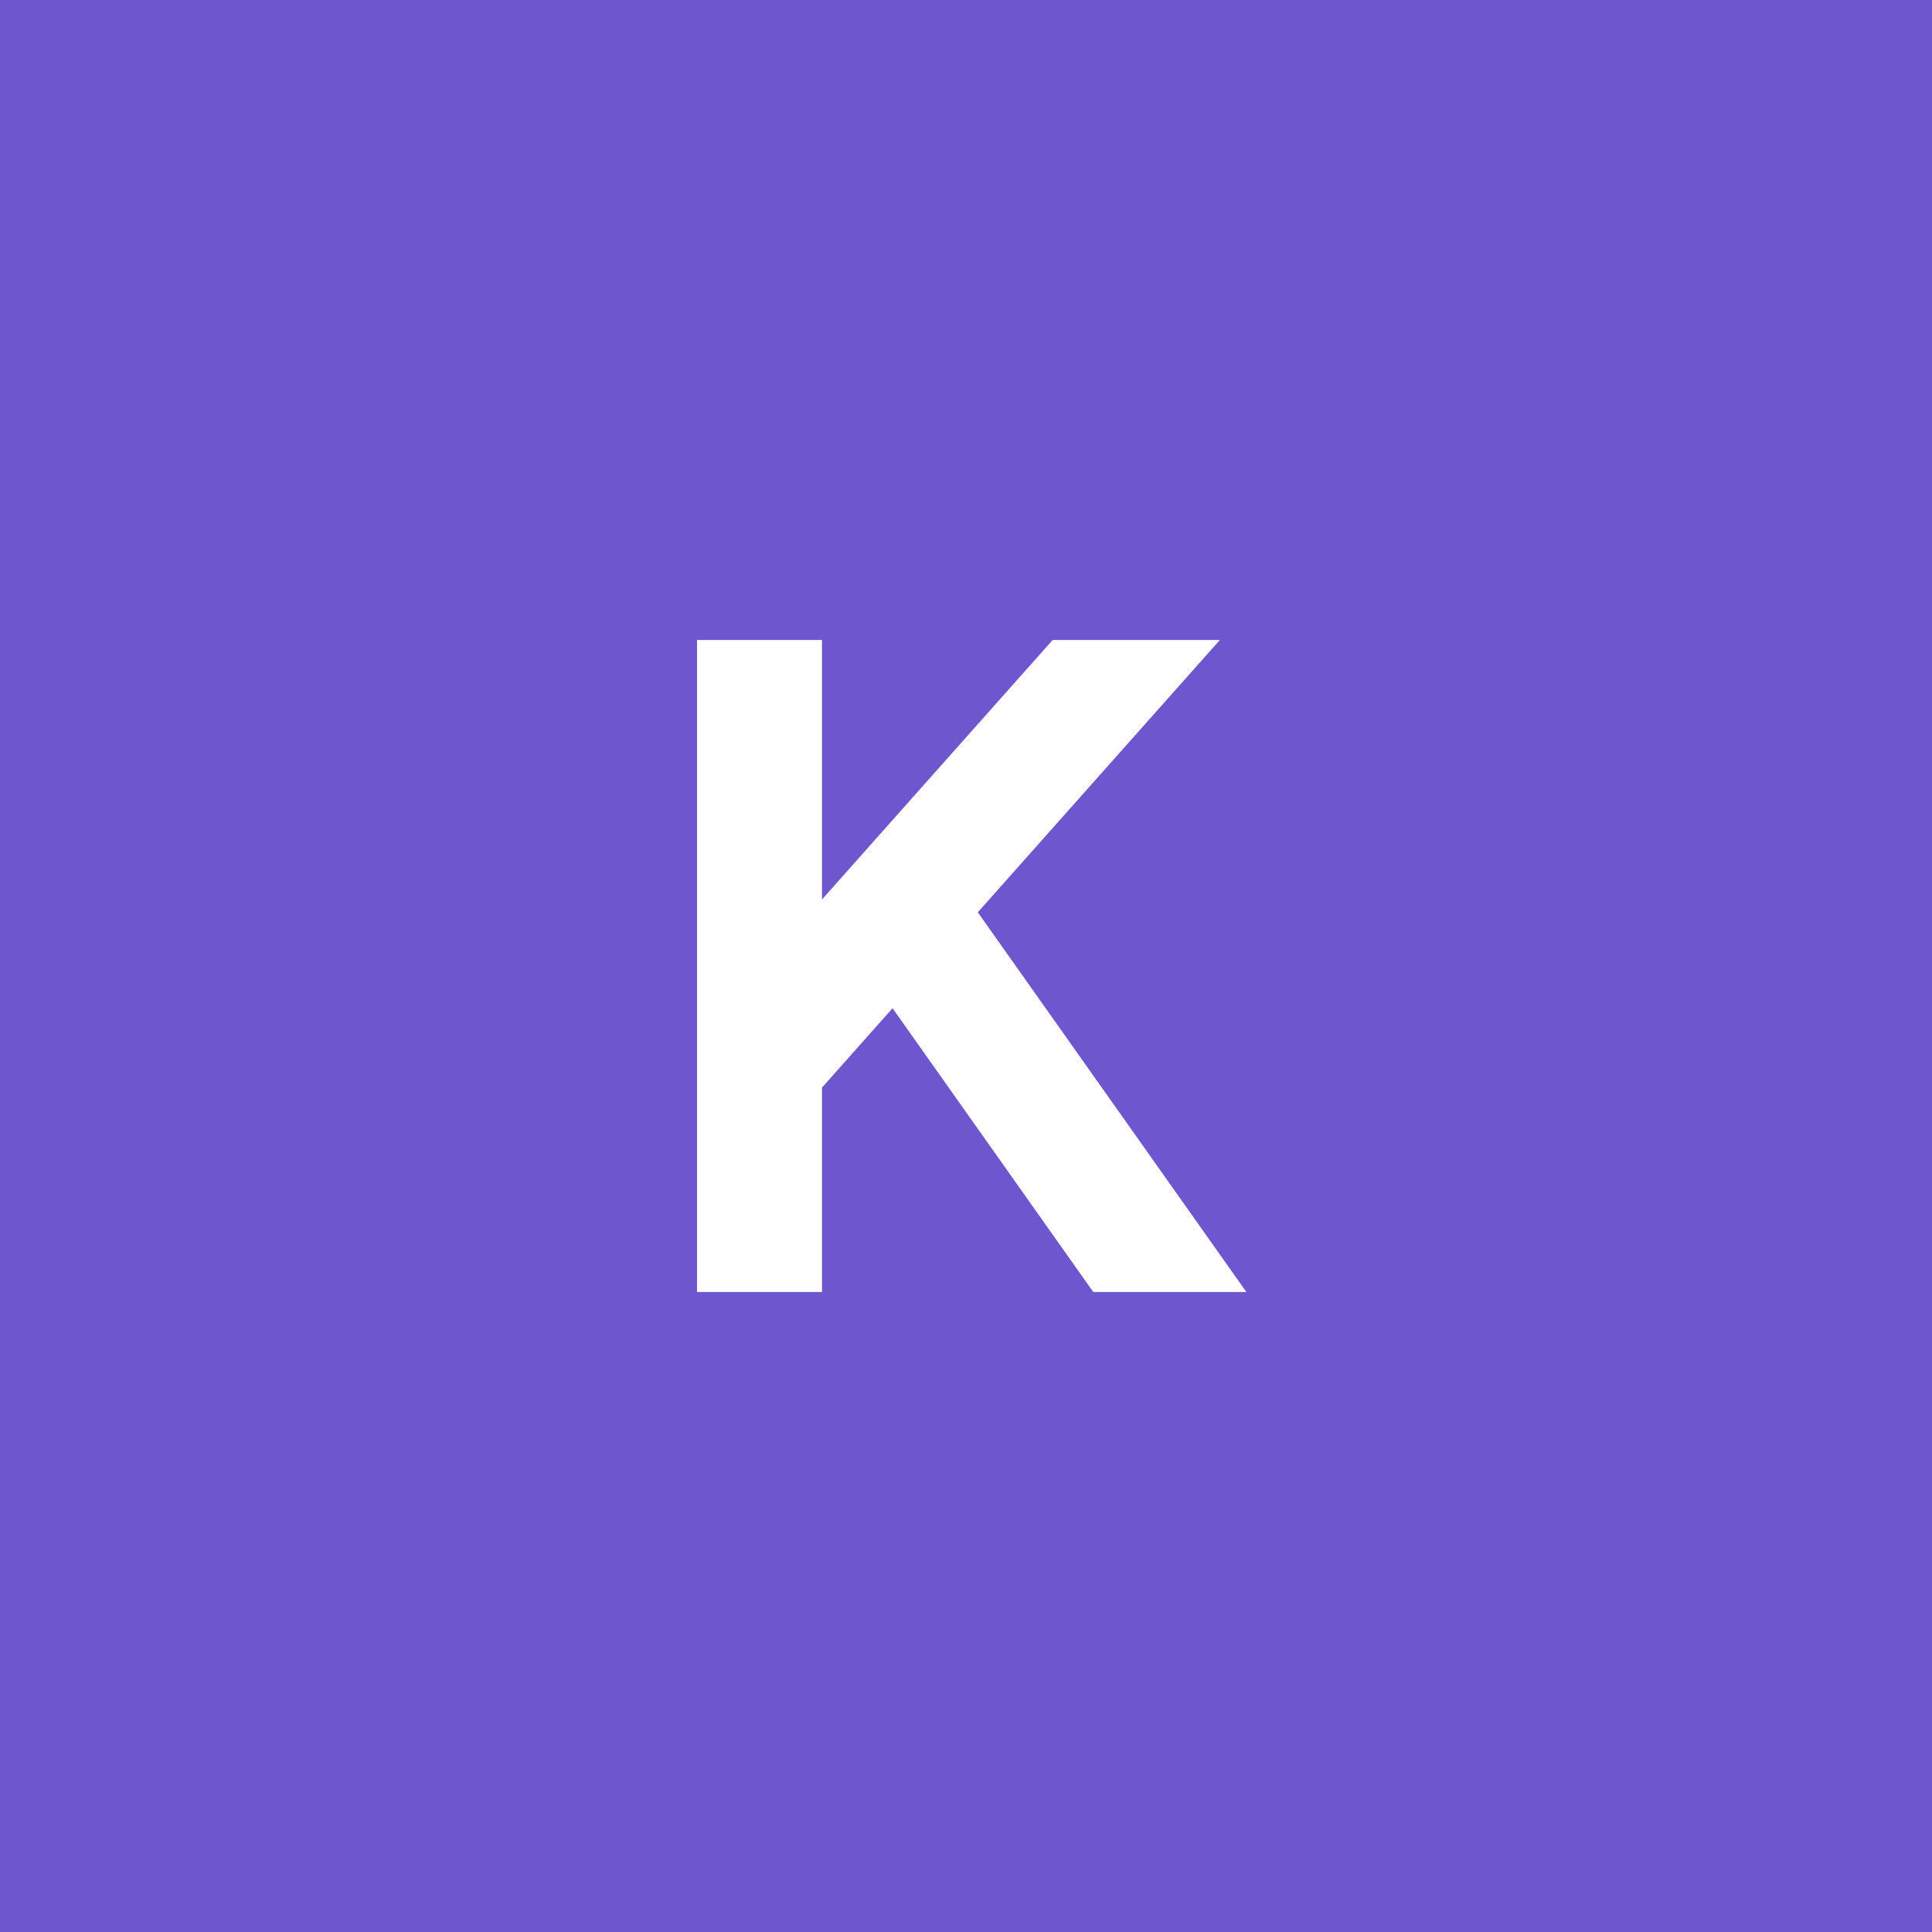
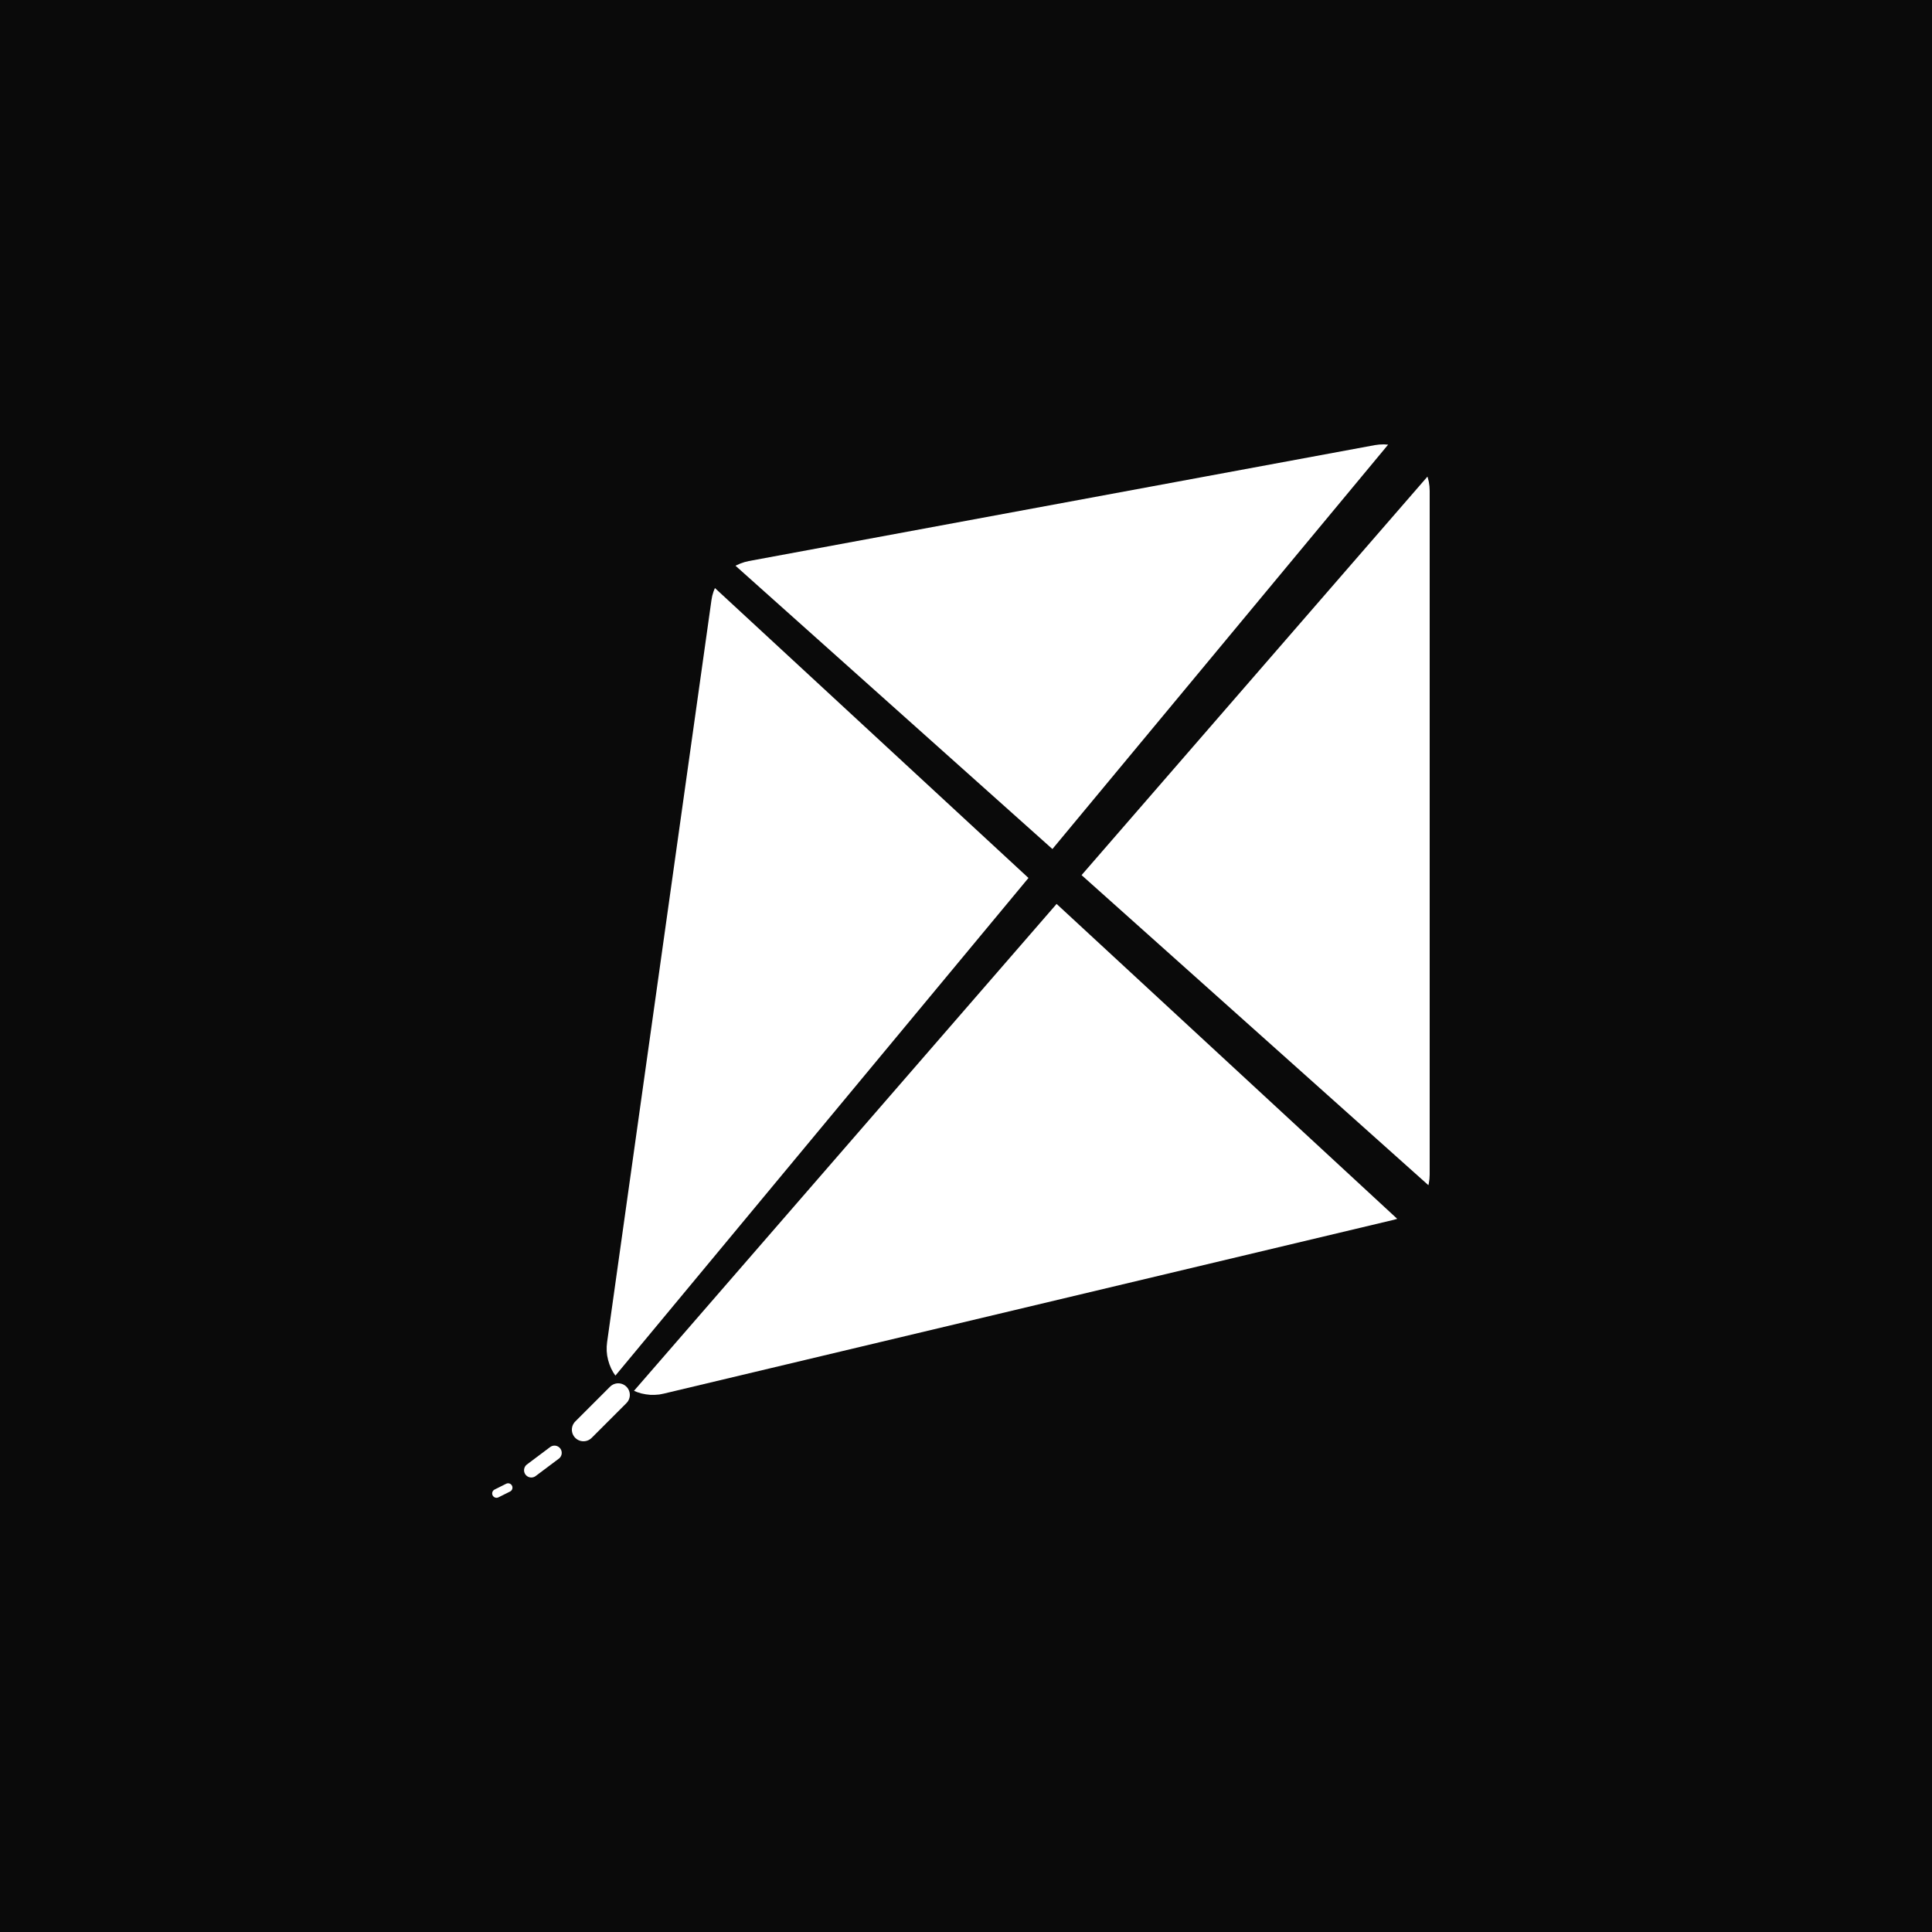
- <svg xmlns="http://www.w3.org/2000/svg" viewBox="0 0 512 512">
-   <rect width="512" height="512" fill="#6E56CF" />
-   <g transform="translate(256 256) scale(0.72) translate(-256 -256)">
-     <clipPath id="cap">
-       <rect x="0" y="136" width="512" height="240" />
-     </clipPath>
-     <g clip-path="url(#cap)" stroke="#FFFFFF" stroke-width="46" fill="none">
-       <line x1="180" y1="120" x2="180" y2="392" />
-       <line x1="180" y1="292" x2="340" y2="112" />
-       <line x1="232" y1="236" x2="348" y2="400" />
+ <svg xmlns="http://www.w3.org/2000/svg" viewBox="0 0 200 200">
+   <rect width="200" height="200" fill="#0a0a0a" />
+   <g transform="translate(40,40) scale(0.6)">
+     <path d="M61.80,30.31 L61.07,30.56 L60.37,30.87 L60.24,30.95 L114.91,79.82 L172.83,10.05 L172.09,10.00 L171.32,10.03 L170.54,10.13 L62.54,30.13 Z M56.44,35.39 L56.22,36.13 L56.08,36.89 L38.08,164.89 L38.01,165.66 L38.01,166.44 L38.09,167.21 L38.25,167.97 L38.48,168.72 L38.77,169.43 L39.14,170.12 L39.51,170.67 L110.78,84.81 L56.68,34.79 Z M44.00,173.75 L44.76,173.90 L45.54,173.99 L46.31,173.99 L47.09,173.93 L47.85,173.78 L173.85,143.78 L174.40,143.62 L115.63,89.29 L42.72,173.29 L43.26,173.52 Z M179.85,137.52 L179.96,136.76 L180.00,136.00 L180.00,18.00 L179.96,17.22 L179.85,16.45 L179.66,15.69 L179.61,15.57 L119.94,84.32 L179.78,137.82 Z" fill="#ffffff" />
+     <g stroke="#ffffff" stroke-linecap="round" transform="translate(-6,-4)">
+       <line x1="46" y1="178" x2="40" y2="184" stroke-width="4" />
+       <line x1="35" y1="188" x2="31" y2="191" stroke-width="2.5" />
+       <line x1="27" y1="194" x2="25" y2="195" stroke-width="1.5" />
    </g>
  </g>
</svg>
